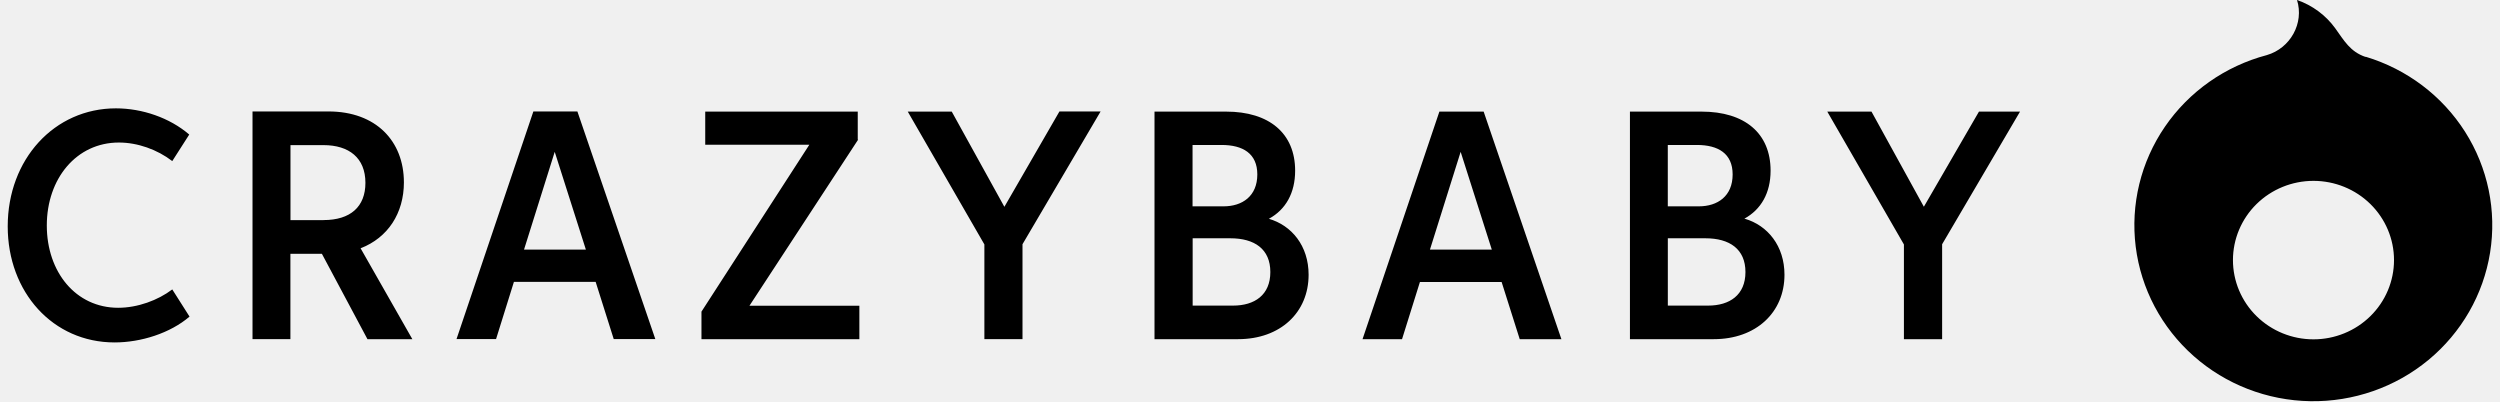
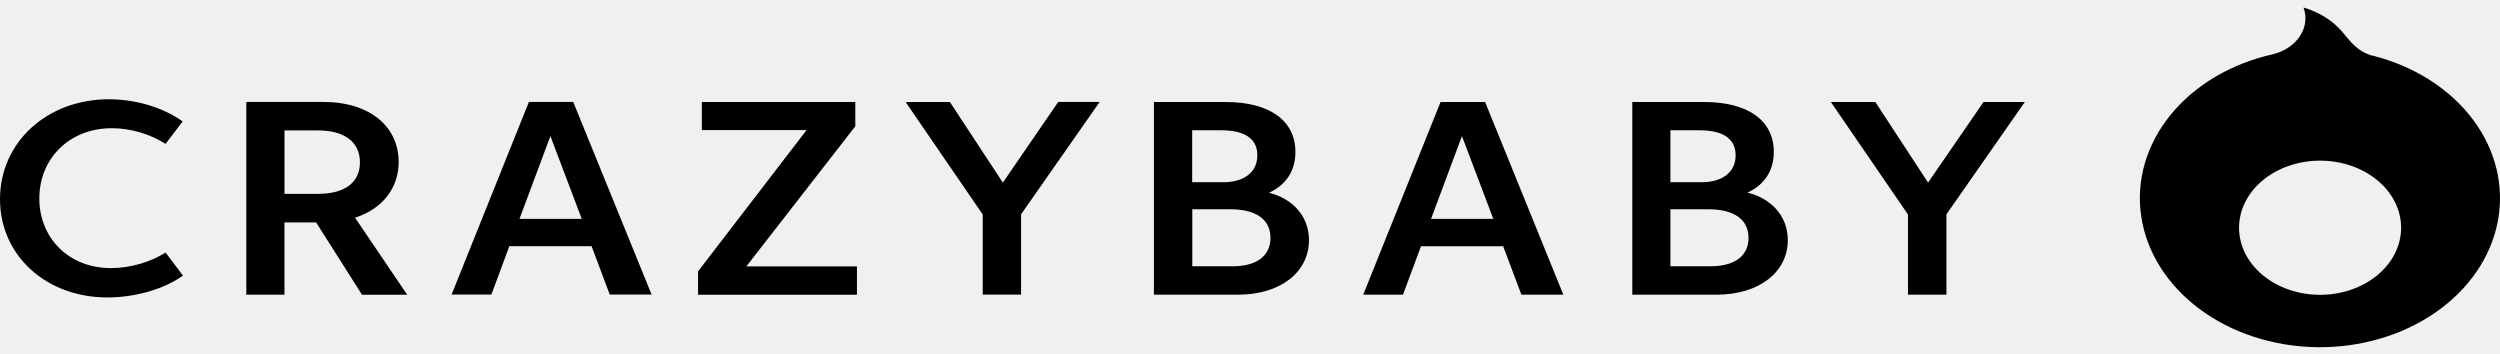
- <svg xmlns="http://www.w3.org/2000/svg" width="162" height="26" viewBox="0 0 162 26" fill="none">
-   <mask id="path-1-inside-1_24223_3358" fill="white">
-     <path fill-rule="evenodd" clip-rule="evenodd" d="M7.658 19.944C4.911 19.944 3.033 17.627 3.033 14.612C3.033 11.565 4.961 9.236 7.703 9.236C8.912 9.236 10.187 9.687 11.163 10.438L12.263 8.719C10.989 7.625 9.204 7.021 7.512 7.021C3.525 7.021 0.5 10.317 0.5 14.669C0.5 18.938 3.429 22.19 7.425 22.19C9.131 22.19 11.027 21.592 12.282 20.516L11.163 18.754C10.233 19.461 8.912 19.944 7.657 19.944H7.658ZM26.172 11.812C26.172 9.156 24.375 7.222 21.285 7.222H16.363V21.976H18.818V16.445H20.858L23.813 21.981H26.722L23.366 16.088C25.132 15.407 26.173 13.823 26.173 11.812H26.172ZM34.562 7.222L29.583 21.97H32.145L33.302 18.265H38.598L39.769 21.97H42.464L37.416 7.225H34.551L34.562 7.222ZM55.582 9.048V7.232H45.699V9.377H52.446L45.455 20.194V21.982H55.687V19.811H48.565L55.605 9.052L55.582 9.048ZM65.084 13.402L61.673 7.231H58.822L63.788 15.839V21.974H66.258V15.826L71.32 7.222H68.652L65.086 13.398L65.084 13.402ZM82.234 14.172C83.311 13.581 83.925 12.512 83.925 11.058C83.925 8.641 82.247 7.232 79.45 7.232H74.812V21.978H80.228C82.97 21.978 84.798 20.247 84.798 17.803C84.798 15.935 83.707 14.604 82.206 14.172H82.234ZM93.272 7.232L88.292 21.978H90.852L92.011 18.273H97.305L98.478 21.978H101.179L96.141 7.232H93.286H93.272ZM113.032 14.172C114.113 13.581 114.734 12.512 114.734 11.058C114.734 8.641 113.069 7.232 110.259 7.232H105.62V21.978H111.05C113.792 21.978 115.634 20.247 115.634 17.803C115.634 15.935 114.543 14.604 113.056 14.172H113.032ZM124.67 13.402L121.273 7.232H118.408L123.374 15.841V21.98H125.85V15.827L130.898 7.232H128.237L124.663 13.403L124.67 13.402ZM108.077 9.394H109.96C111.338 9.394 112.275 9.948 112.275 11.303C112.275 12.709 111.307 13.371 110.079 13.371H108.073V9.394H108.077ZM110.69 19.803H108.075V15.441H110.513C112.077 15.441 113.105 16.139 113.105 17.629C113.105 19.119 112.077 19.803 110.687 19.803H110.69ZM92.658 16.183L94.65 9.839L96.669 16.175H92.658V16.183ZM77.277 9.394H79.16C80.538 9.394 81.474 9.948 81.474 11.303C81.474 12.709 80.505 13.371 79.282 13.371H77.277V9.394ZM79.89 19.803H77.284V15.441H79.726C81.295 15.441 82.318 16.139 82.318 17.629C82.318 19.119 81.295 19.803 79.903 19.803H79.89ZM33.954 16.183L35.946 9.839L37.965 16.175H33.954V16.183ZM20.964 14.263H18.823V9.404H20.964C22.611 9.404 23.679 10.227 23.679 11.847C23.679 13.395 22.711 14.261 20.964 14.261V14.263ZM153.294 3.691C152.291 3.355 151.897 2.63 151.327 1.838C150.713 0.988 149.846 0.345 148.846 -0.001C149.318 1.503 148.415 3.127 146.891 3.57C144.192 4.284 141.846 5.934 140.284 8.216C138.723 10.497 138.052 13.257 138.394 15.987C138.737 18.717 140.07 21.233 142.149 23.072C144.227 24.912 146.911 25.951 149.706 25.997C152.501 26.044 155.219 25.096 157.36 23.328C159.501 21.559 160.921 19.089 161.357 16.372C161.794 13.655 161.219 10.875 159.738 8.542C158.256 6.209 155.969 4.482 153.295 3.677L153.294 3.691ZM149.913 21.989C148.529 21.989 147.202 21.448 146.223 20.485C145.245 19.522 144.695 18.216 144.695 16.854C144.695 15.492 145.245 14.186 146.223 13.223C147.202 12.261 148.529 11.72 149.913 11.72C151.297 11.72 152.625 12.261 153.603 13.223C154.582 14.186 155.132 15.492 155.132 16.854C155.132 18.216 154.582 19.522 153.603 20.485C152.625 21.448 151.297 21.989 149.913 21.989Z" />
+ <svg xmlns="http://www.w3.org/2000/svg" width="184" height="26" viewBox="0 0 184 26" fill="none">
+   <mask id="path-1-inside-1_41498_205" fill="white">
+     <path fill-rule="evenodd" clip-rule="evenodd" d="M8.181 19.733C5.041 19.733 2.895 17.505 2.895 14.606C2.895 11.676 5.099 9.436 8.233 9.436C9.614 9.436 11.07 9.87 12.187 10.591L13.443 8.939C11.987 7.887 9.948 7.306 8.014 7.306C3.457 7.306 0 10.475 0 14.66C0 18.765 3.348 21.892 7.914 21.892C9.863 21.892 12.031 21.317 13.465 20.283L12.187 18.588C11.123 19.268 9.614 19.733 8.18 19.733H8.181ZM29.339 11.913C29.339 9.359 27.286 7.5 23.754 7.5H18.129V21.686H20.935V16.368H23.266L26.643 21.691H29.968L26.132 16.024C28.151 15.37 29.341 13.847 29.341 11.913H29.339ZM38.928 7.5L33.237 21.68H36.166L37.488 18.118H43.54L44.878 21.68H47.959L42.19 7.503H38.916L38.928 7.5ZM62.951 9.256V7.509H51.656V9.572H59.366L51.377 19.973V21.692H63.071V19.605H54.932L62.977 9.259L62.951 9.256ZM73.811 13.441L69.913 7.508H66.654L72.329 15.786V21.684H75.151V15.773L80.938 7.5H77.888L73.812 13.438L73.811 13.441ZM93.41 14.182C94.641 13.614 95.343 12.586 95.343 11.188C95.343 8.864 93.425 7.509 90.229 7.509H84.928V21.688H91.118C94.252 21.688 96.341 20.023 96.341 17.674C96.341 15.877 95.094 14.598 93.379 14.182H93.41ZM106.025 7.509L100.334 21.688H103.259L104.584 18.126H110.634L111.975 21.688H115.062L109.304 7.509H106.041H106.025ZM128.608 14.182C129.843 13.614 130.553 12.586 130.553 11.188C130.553 8.864 128.651 7.509 125.439 7.509H120.137V21.688H126.343C129.477 21.688 131.582 20.023 131.582 17.674C131.582 15.877 130.334 14.598 128.635 14.182H128.608ZM141.908 13.441L138.026 7.509H134.752L140.427 15.787V21.689H143.257V15.774L149.026 7.509H145.986L141.901 13.443L141.908 13.441ZM122.945 9.589H125.097C126.672 9.589 127.743 10.12 127.743 11.424C127.743 12.775 126.636 13.412 125.233 13.412H122.941V9.589H122.945ZM125.931 19.597H122.942V15.402H125.729C127.517 15.402 128.691 16.073 128.691 17.506C128.691 18.939 127.517 19.597 125.928 19.597H125.931ZM105.323 16.116L107.6 10.016L109.907 16.108H105.323V16.116ZM87.745 9.589H89.897C91.472 9.589 92.541 10.12 92.541 11.424C92.541 12.775 91.434 13.412 90.037 13.412H87.745V9.589ZM90.731 19.597H87.753V15.402H90.544C92.337 15.402 93.506 16.073 93.506 17.506C93.506 18.939 92.337 19.597 90.747 19.597H90.731ZM38.233 16.116L40.509 10.016L42.817 16.108H38.233V16.116ZM23.388 14.27H20.94V9.598H23.388C25.27 9.598 26.491 10.389 26.491 11.947C26.491 13.435 25.384 14.268 23.388 14.268V14.27ZM174.622 4.104C173.476 3.781 173.025 3.084 172.373 2.323C171.672 1.505 170.682 0.887 169.539 0.554C170.078 2 169.046 3.562 167.304 3.988C164.219 4.675 161.538 6.261 159.753 8.455C157.969 10.649 157.202 13.303 157.594 15.927C157.985 18.552 159.509 20.972 161.884 22.74C164.26 24.509 167.327 25.508 170.521 25.553C173.715 25.598 176.822 24.686 179.269 22.986C181.715 21.285 183.338 18.91 183.837 16.298C184.336 13.685 183.679 11.012 181.986 8.769C180.293 6.526 177.678 4.865 174.623 4.091L174.622 4.104ZM170.758 21.699C169.176 21.699 167.659 21.178 166.541 20.253C165.423 19.327 164.794 18.071 164.794 16.761C164.794 15.452 165.423 14.196 166.541 13.27C167.659 12.344 169.176 11.824 170.758 11.824C172.34 11.824 173.857 12.344 174.975 13.27C176.094 14.196 176.722 15.452 176.722 16.761C176.722 18.071 176.094 19.327 174.975 20.253C173.857 21.178 172.34 21.699 170.758 21.699Z" />
  </mask>
-   <path fill-rule="evenodd" clip-rule="evenodd" d="M7.658 19.944C4.911 19.944 3.033 17.627 3.033 14.612C3.033 11.565 4.961 9.236 7.703 9.236C8.912 9.236 10.187 9.687 11.163 10.438L12.263 8.719C10.989 7.625 9.204 7.021 7.512 7.021C3.525 7.021 0.5 10.317 0.5 14.669C0.5 18.938 3.429 22.19 7.425 22.19C9.131 22.19 11.027 21.592 12.282 20.516L11.163 18.754C10.233 19.461 8.912 19.944 7.657 19.944H7.658ZM26.172 11.812C26.172 9.156 24.375 7.222 21.285 7.222H16.363V21.976H18.818V16.445H20.858L23.813 21.981H26.722L23.366 16.088C25.132 15.407 26.173 13.823 26.173 11.812H26.172ZM34.562 7.222L29.583 21.97H32.145L33.302 18.265H38.598L39.769 21.97H42.464L37.416 7.225H34.551L34.562 7.222ZM55.582 9.048V7.232H45.699V9.377H52.446L45.455 20.194V21.982H55.687V19.811H48.565L55.605 9.052L55.582 9.048ZM65.084 13.402L61.673 7.231H58.822L63.788 15.839V21.974H66.258V15.826L71.32 7.222H68.652L65.086 13.398L65.084 13.402ZM82.234 14.172C83.311 13.581 83.925 12.512 83.925 11.058C83.925 8.641 82.247 7.232 79.45 7.232H74.812V21.978H80.228C82.97 21.978 84.798 20.247 84.798 17.803C84.798 15.935 83.707 14.604 82.206 14.172H82.234ZM93.272 7.232L88.292 21.978H90.852L92.011 18.273H97.305L98.478 21.978H101.179L96.141 7.232H93.286H93.272ZM113.032 14.172C114.113 13.581 114.734 12.512 114.734 11.058C114.734 8.641 113.069 7.232 110.259 7.232H105.62V21.978H111.05C113.792 21.978 115.634 20.247 115.634 17.803C115.634 15.935 114.543 14.604 113.056 14.172H113.032ZM124.67 13.402L121.273 7.232H118.408L123.374 15.841V21.98H125.85V15.827L130.898 7.232H128.237L124.663 13.403L124.67 13.402ZM108.077 9.394H109.96C111.338 9.394 112.275 9.948 112.275 11.303C112.275 12.709 111.307 13.371 110.079 13.371H108.073V9.394H108.077ZM110.69 19.803H108.075V15.441H110.513C112.077 15.441 113.105 16.139 113.105 17.629C113.105 19.119 112.077 19.803 110.687 19.803H110.69ZM92.658 16.183L94.65 9.839L96.669 16.175H92.658V16.183ZM77.277 9.394H79.16C80.538 9.394 81.474 9.948 81.474 11.303C81.474 12.709 80.505 13.371 79.282 13.371H77.277V9.394ZM79.89 19.803H77.284V15.441H79.726C81.295 15.441 82.318 16.139 82.318 17.629C82.318 19.119 81.295 19.803 79.903 19.803H79.89ZM33.954 16.183L35.946 9.839L37.965 16.175H33.954V16.183ZM20.964 14.263H18.823V9.404H20.964C22.611 9.404 23.679 10.227 23.679 11.847C23.679 13.395 22.711 14.261 20.964 14.261V14.263ZM153.294 3.691C152.291 3.355 151.897 2.63 151.327 1.838C150.713 0.988 149.846 0.345 148.846 -0.001C149.318 1.503 148.415 3.127 146.891 3.57C144.192 4.284 141.846 5.934 140.284 8.216C138.723 10.497 138.052 13.257 138.394 15.987C138.737 18.717 140.07 21.233 142.149 23.072C144.227 24.912 146.911 25.951 149.706 25.997C152.501 26.044 155.219 25.096 157.36 23.328C159.501 21.559 160.921 19.089 161.357 16.372C161.794 13.655 161.219 10.875 159.738 8.542C158.256 6.209 155.969 4.482 153.295 3.677L153.294 3.691ZM149.913 21.989C148.529 21.989 147.202 21.448 146.223 20.485C145.245 19.522 144.695 18.216 144.695 16.854C144.695 15.492 145.245 14.186 146.223 13.223C147.202 12.261 148.529 11.72 149.913 11.72C151.297 11.72 152.625 12.261 153.603 13.223C154.582 14.186 155.132 15.492 155.132 16.854C155.132 18.216 154.582 19.522 153.603 20.485C152.625 21.448 151.297 21.989 149.913 21.989Z" fill="black" stroke="black" stroke-width="2" mask="url(#path-1-inside-1_24223_3358)" />
+   <path fill-rule="evenodd" clip-rule="evenodd" d="M8.181 19.733C5.041 19.733 2.895 17.505 2.895 14.606C2.895 11.676 5.099 9.436 8.233 9.436C9.614 9.436 11.07 9.87 12.187 10.591L13.443 8.939C11.987 7.887 9.948 7.306 8.014 7.306C3.457 7.306 0 10.475 0 14.66C0 18.765 3.348 21.892 7.914 21.892C9.863 21.892 12.031 21.317 13.465 20.283L12.187 18.588C11.123 19.268 9.614 19.733 8.18 19.733H8.181ZM29.339 11.913C29.339 9.359 27.286 7.5 23.754 7.5H18.129V21.686H20.935V16.368H23.266L26.643 21.691H29.968L26.132 16.024C28.151 15.37 29.341 13.847 29.341 11.913H29.339ZM38.928 7.5L33.237 21.68H36.166L37.488 18.118H43.54L44.878 21.68H47.959L42.19 7.503H38.916L38.928 7.5ZM62.951 9.256V7.509H51.656V9.572H59.366L51.377 19.973V21.692H63.071V19.605H54.932L62.977 9.259L62.951 9.256ZM73.811 13.441L69.913 7.508H66.654L72.329 15.786V21.684H75.151V15.773L80.938 7.5H77.888L73.812 13.438L73.811 13.441ZM93.41 14.182C94.641 13.614 95.343 12.586 95.343 11.188C95.343 8.864 93.425 7.509 90.229 7.509H84.928V21.688H91.118C94.252 21.688 96.341 20.023 96.341 17.674C96.341 15.877 95.094 14.598 93.379 14.182H93.41ZM106.025 7.509L100.334 21.688H103.259L104.584 18.126H110.634L111.975 21.688H115.062L109.304 7.509H106.041H106.025ZM128.608 14.182C129.843 13.614 130.553 12.586 130.553 11.188C130.553 8.864 128.651 7.509 125.439 7.509H120.137V21.688H126.343C129.477 21.688 131.582 20.023 131.582 17.674C131.582 15.877 130.334 14.598 128.635 14.182H128.608ZM141.908 13.441L138.026 7.509H134.752L140.427 15.787V21.689H143.257V15.774L149.026 7.509H145.986L141.901 13.443L141.908 13.441ZM122.945 9.589H125.097C126.672 9.589 127.743 10.12 127.743 11.424C127.743 12.775 126.636 13.412 125.233 13.412H122.941V9.589H122.945ZM125.931 19.597H122.942V15.402H125.729C127.517 15.402 128.691 16.073 128.691 17.506C128.691 18.939 127.517 19.597 125.928 19.597H125.931ZM105.323 16.116L107.6 10.016L109.907 16.108H105.323V16.116ZM87.745 9.589H89.897C91.472 9.589 92.541 10.12 92.541 11.424C92.541 12.775 91.434 13.412 90.037 13.412H87.745V9.589ZM90.731 19.597H87.753V15.402H90.544C92.337 15.402 93.506 16.073 93.506 17.506C93.506 18.939 92.337 19.597 90.747 19.597H90.731ZM38.233 16.116L40.509 10.016L42.817 16.108H38.233V16.116ZM23.388 14.27H20.94V9.598H23.388C25.27 9.598 26.491 10.389 26.491 11.947C26.491 13.435 25.384 14.268 23.388 14.268V14.27ZM174.622 4.104C173.476 3.781 173.025 3.084 172.373 2.323C171.672 1.505 170.682 0.887 169.539 0.554C170.078 2 169.046 3.562 167.304 3.988C164.219 4.675 161.538 6.261 159.753 8.455C157.969 10.649 157.202 13.303 157.594 15.927C157.985 18.552 159.509 20.972 161.884 22.74C164.26 24.509 167.327 25.508 170.521 25.553C173.715 25.598 176.822 24.686 179.269 22.986C181.715 21.285 183.338 18.91 183.837 16.298C184.336 13.685 183.679 11.012 181.986 8.769C180.293 6.526 177.678 4.865 174.623 4.091L174.622 4.104ZM170.758 21.699C169.176 21.699 167.659 21.178 166.541 20.253C165.423 19.327 164.794 18.071 164.794 16.761C164.794 15.452 165.423 14.196 166.541 13.27C167.659 12.344 169.176 11.824 170.758 11.824C172.34 11.824 173.857 12.344 174.975 13.27C176.094 14.196 176.722 15.452 176.722 16.761C176.722 18.071 176.094 19.327 174.975 20.253C173.857 21.178 172.34 21.699 170.758 21.699Z" fill="black" stroke="black" stroke-width="2" mask="url(#path-1-inside-1_41498_205)" />
</svg>
